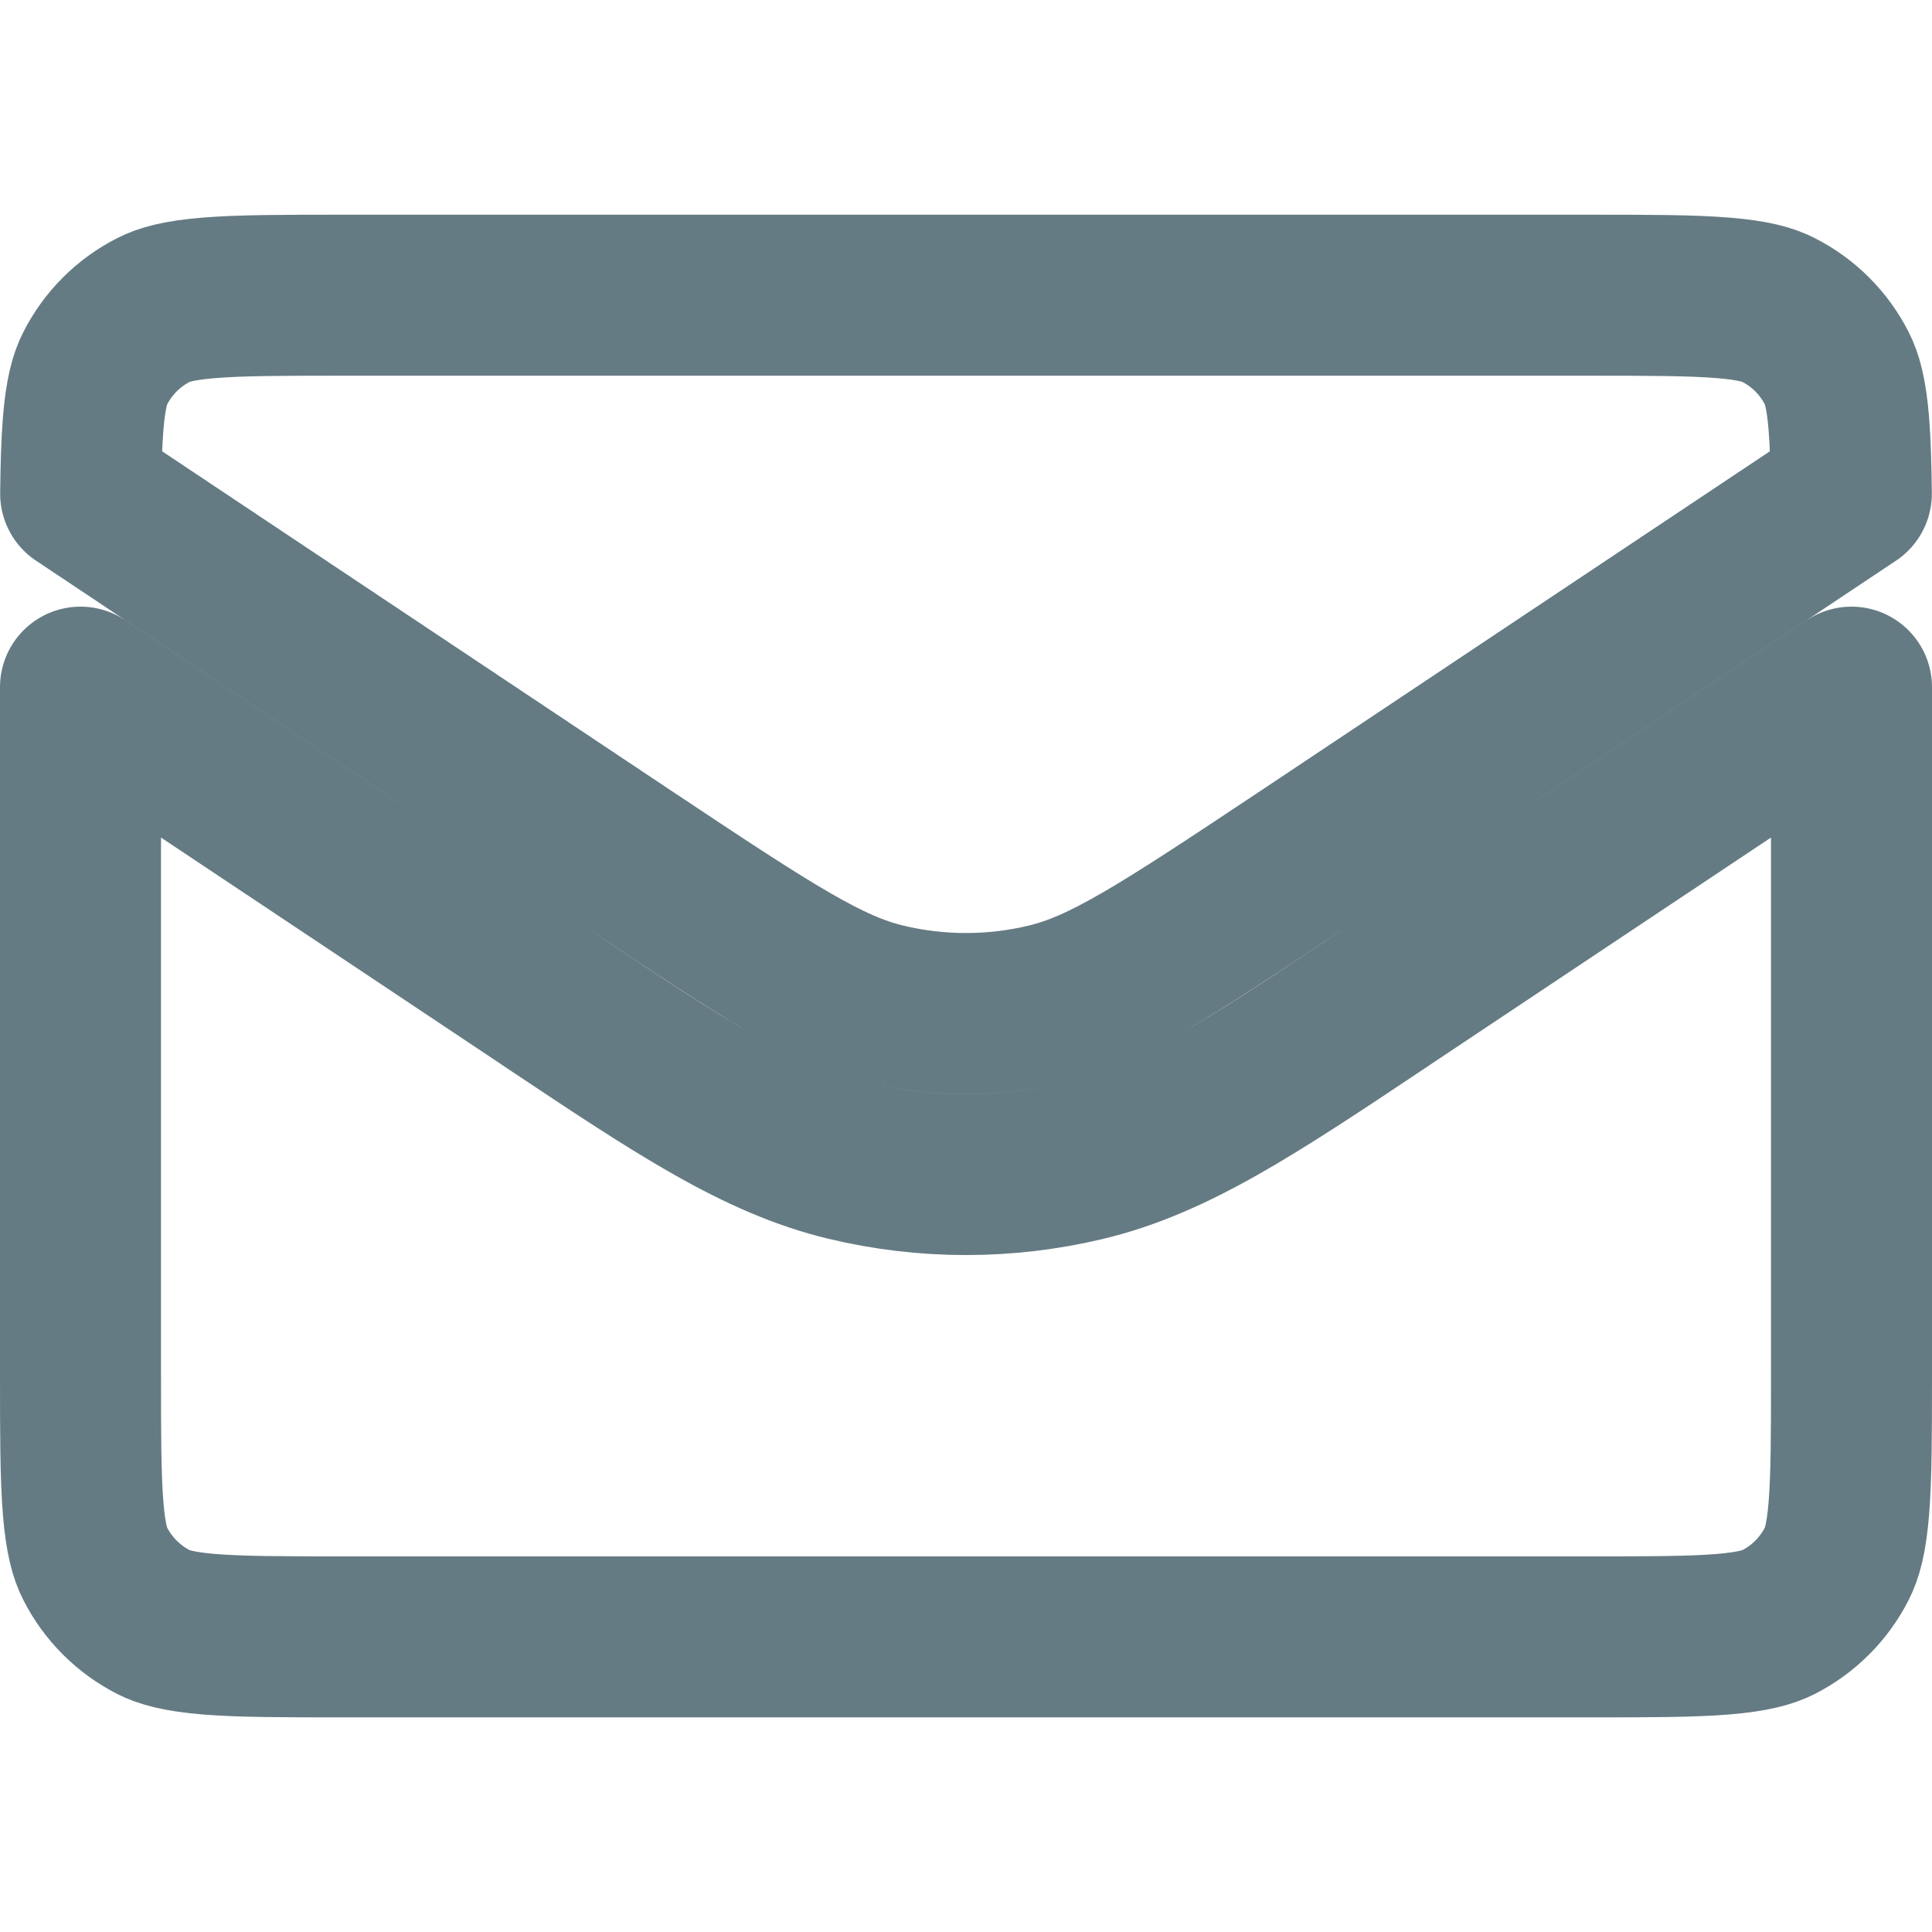
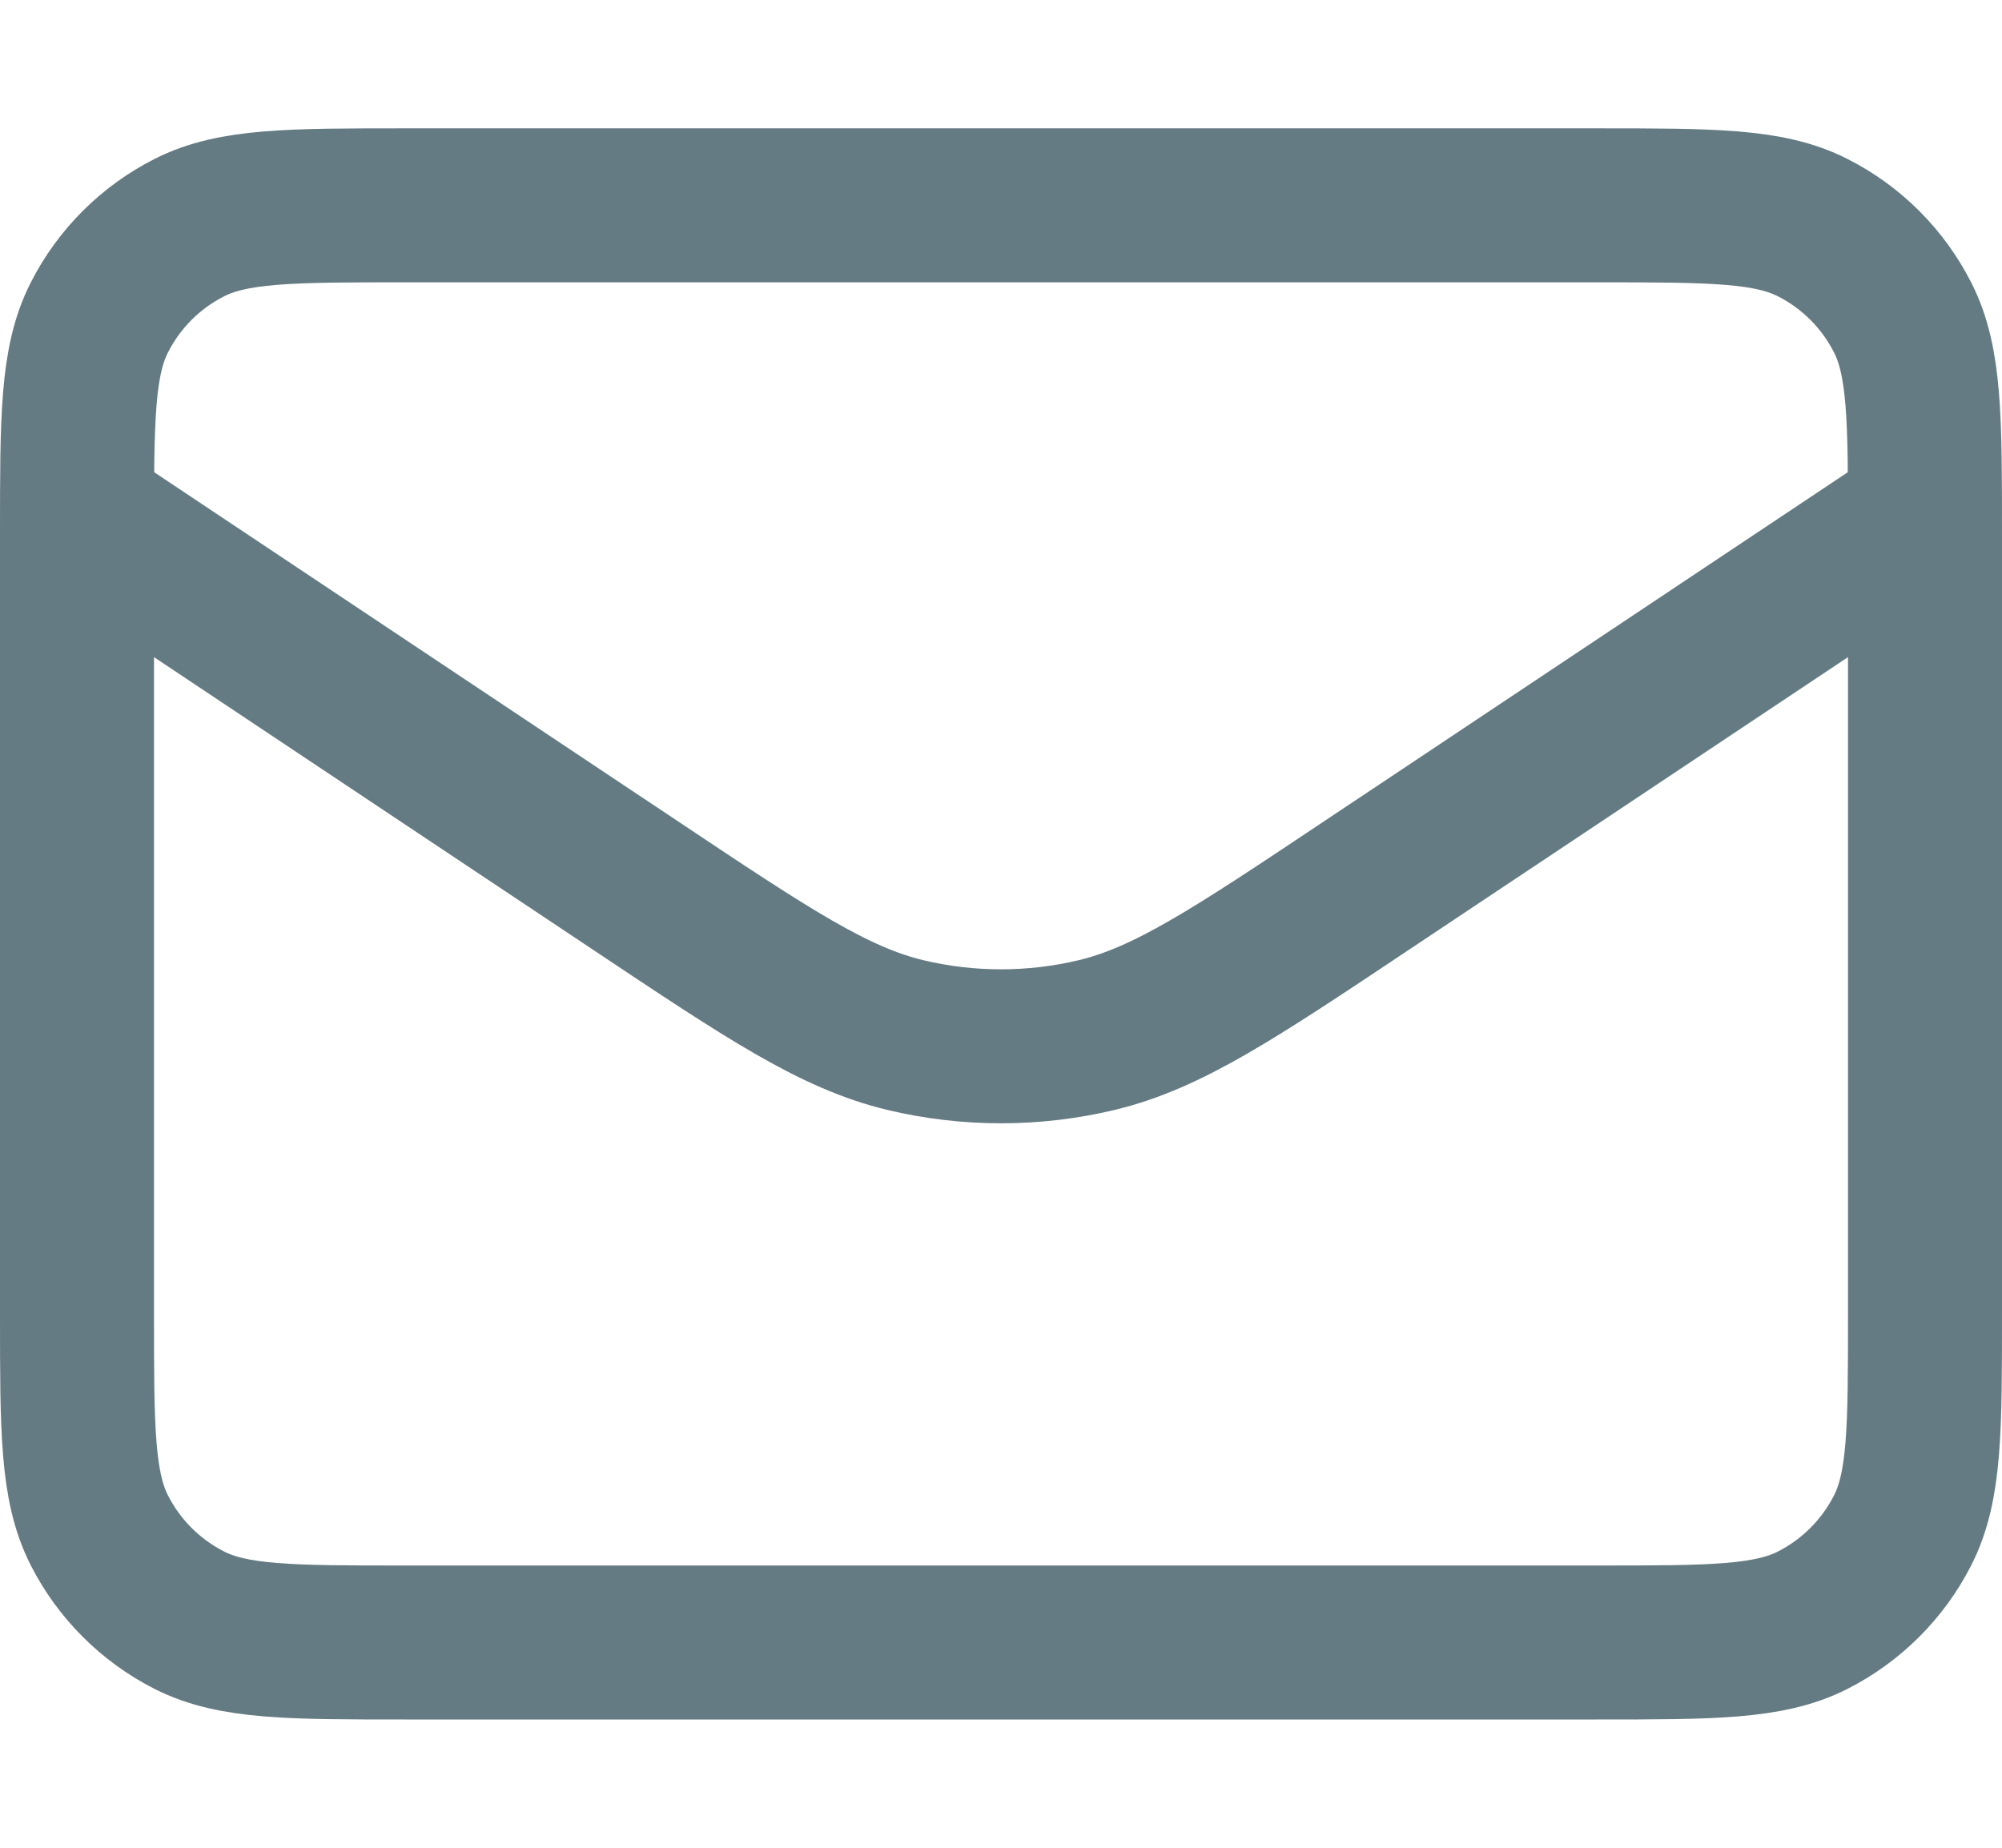
- <svg xmlns="http://www.w3.org/2000/svg" width="24" height="24" viewBox="0 0 24 24" fill="none">
-   <path d="M22.967 5.264C22.986 5.501 22.994 5.781 22.998 6.133L16.179 10.679C14.403 11.863 13.719 12.301 13.01 12.471C12.346 12.63 11.654 12.63 10.99 12.471C10.281 12.301 9.597 11.863 7.821 10.679L1.002 6.133C1.006 5.781 1.014 5.501 1.033 5.264C1.064 4.881 1.12 4.698 1.182 4.577C1.341 4.263 1.596 4.008 1.91 3.849C2.031 3.787 2.214 3.731 2.597 3.7C2.991 3.668 3.503 3.667 4.267 3.667H19.733C20.497 3.667 21.009 3.668 21.403 3.7C21.786 3.731 21.969 3.787 22.09 3.849C22.404 4.008 22.659 4.263 22.818 4.577C22.88 4.698 22.936 4.881 22.967 5.264ZM17.288 12.343L23 8.536V17.067C23 17.83 22.999 18.343 22.967 18.737C22.936 19.12 22.88 19.303 22.818 19.424C22.659 19.737 22.404 19.992 22.09 20.152C21.969 20.213 21.786 20.269 21.403 20.301C21.009 20.333 20.497 20.334 19.733 20.334H4.267C3.503 20.334 2.991 20.333 2.597 20.301C2.214 20.269 2.031 20.213 1.91 20.152C1.596 19.992 1.341 19.737 1.182 19.424C1.12 19.303 1.064 19.12 1.033 18.737C1.001 18.343 1 17.83 1 17.067V8.536L6.712 12.343C6.769 12.381 6.825 12.419 6.88 12.456C8.428 13.488 9.424 14.152 10.524 14.416C11.494 14.649 12.506 14.649 13.476 14.416C14.576 14.152 15.572 13.488 17.12 12.456C17.175 12.419 17.231 12.381 17.288 12.343Z" stroke="#657B83" stroke-width="2" stroke-linecap="round" stroke-linejoin="round" />
+ <svg xmlns="http://www.w3.org/2000/svg" width="26" height="24" viewBox="0 0 26 24" fill="none">
+   <path d="M1 6.667L8.267 11.511C9.977 12.652 10.833 13.222 11.757 13.444C12.574 13.639 13.426 13.639 14.243 13.444C15.167 13.222 16.023 12.652 17.733 11.511L25 6.667M5.267 21.334H20.733C22.227 21.334 22.974 21.334 23.544 21.043C24.046 20.787 24.454 20.379 24.709 19.878C25 19.307 25 18.561 25 17.067V6.934C25 5.44 25 4.693 24.709 4.123C24.454 3.621 24.046 3.213 23.544 2.958C22.974 2.667 22.227 2.667 20.733 2.667H5.267C3.773 2.667 3.026 2.667 2.456 2.958C1.954 3.213 1.546 3.621 1.291 4.123C1 4.693 1 5.44 1 6.934V17.067C1 18.561 1 19.307 1.291 19.878C1.546 20.379 1.954 20.787 2.456 21.043C3.026 21.334 3.773 21.334 5.267 21.334Z" stroke="#657B83" stroke-width="2" stroke-linecap="round" stroke-linejoin="round" />
</svg>
